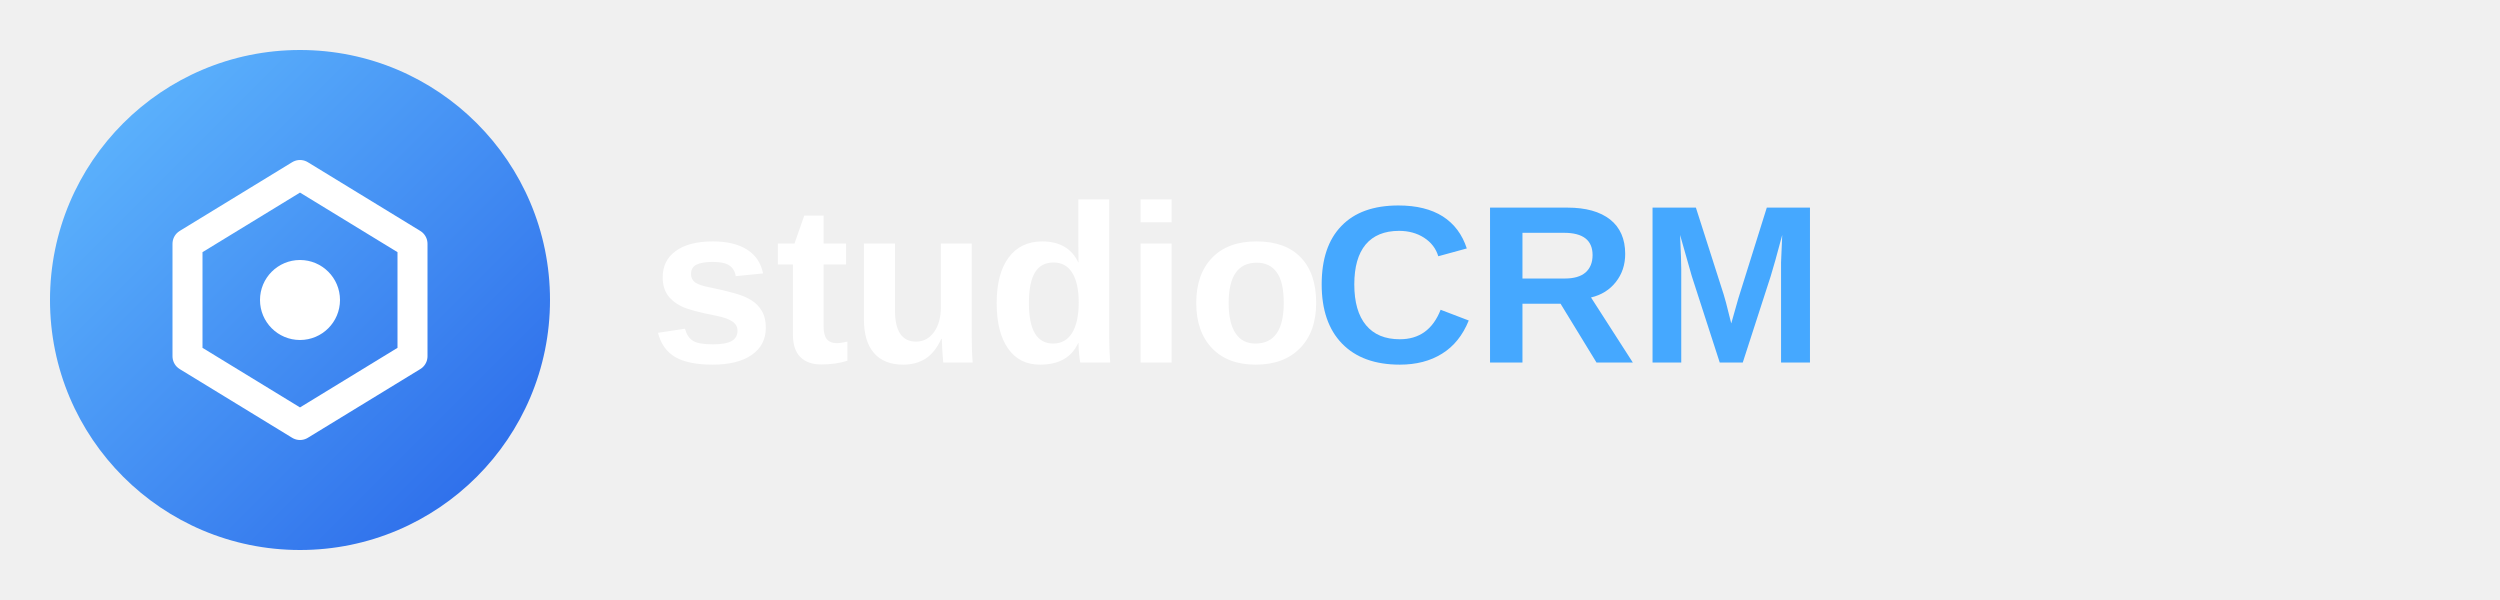
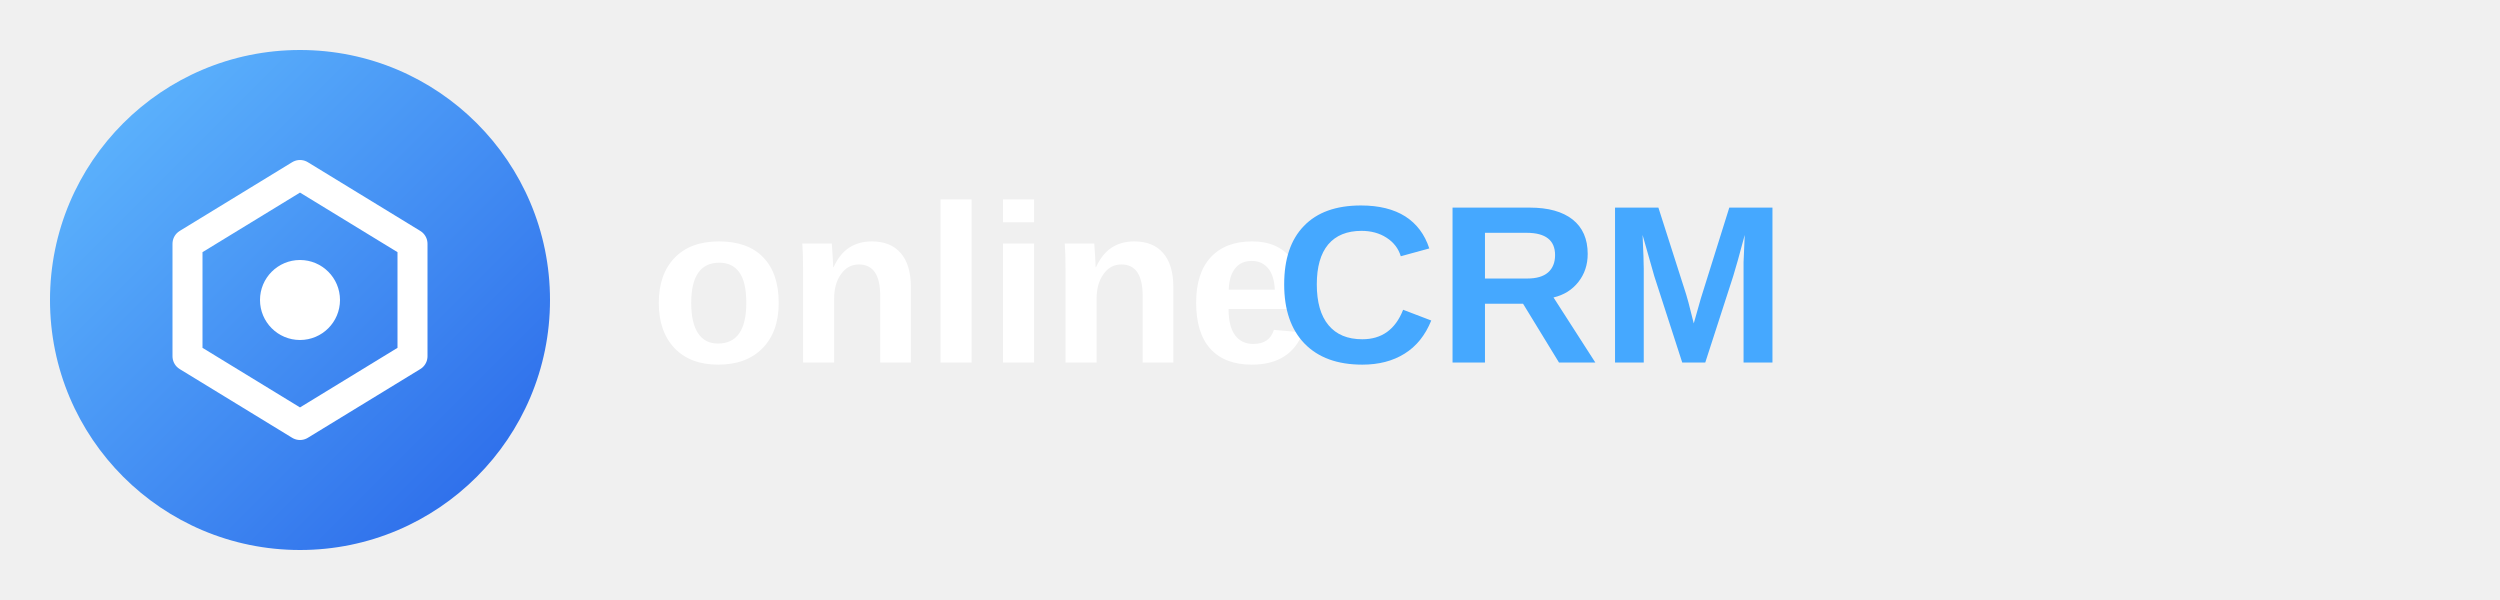
<svg xmlns="http://www.w3.org/2000/svg" width="200" height="48" viewBox="0 0 200 48" role="img" aria-labelledby="title">
  <defs>
    <linearGradient id="g" x1="0" y1="0" x2="1" y2="1">
      <stop offset="0" stop-color="#63bdff" />
      <stop offset="1" stop-color="#2764e8" />
    </linearGradient>
  </defs>
  <circle cx="24" cy="24" r="20" fill="url(#g)" />
  <path d="M15 19.5 24 14l9 5.5v9L24 34l-9-5.5z" fill="none" stroke="#fff" stroke-width="2.4" stroke-linejoin="round" />
  <circle cx="24" cy="24" r="3.2" fill="#fff" />
-   <text x="52" y="29" fill="#fff" font-family="Arial, sans-serif" font-size="18" font-weight="700">studio</text>
-   <text x="105" y="29" fill="#45a8ff" font-family="Arial, sans-serif" font-size="18" font-weight="700">CRM</text>
+   <text x="52" y="29" fill="#fff" font-family="Arial, sans-serif" font-size="18" font-weight="700">online</text>
+   <text x="102" y="29" fill="#45a8ff" font-family="Arial, sans-serif" font-size="18" font-weight="700">CRM</text>
</svg>
